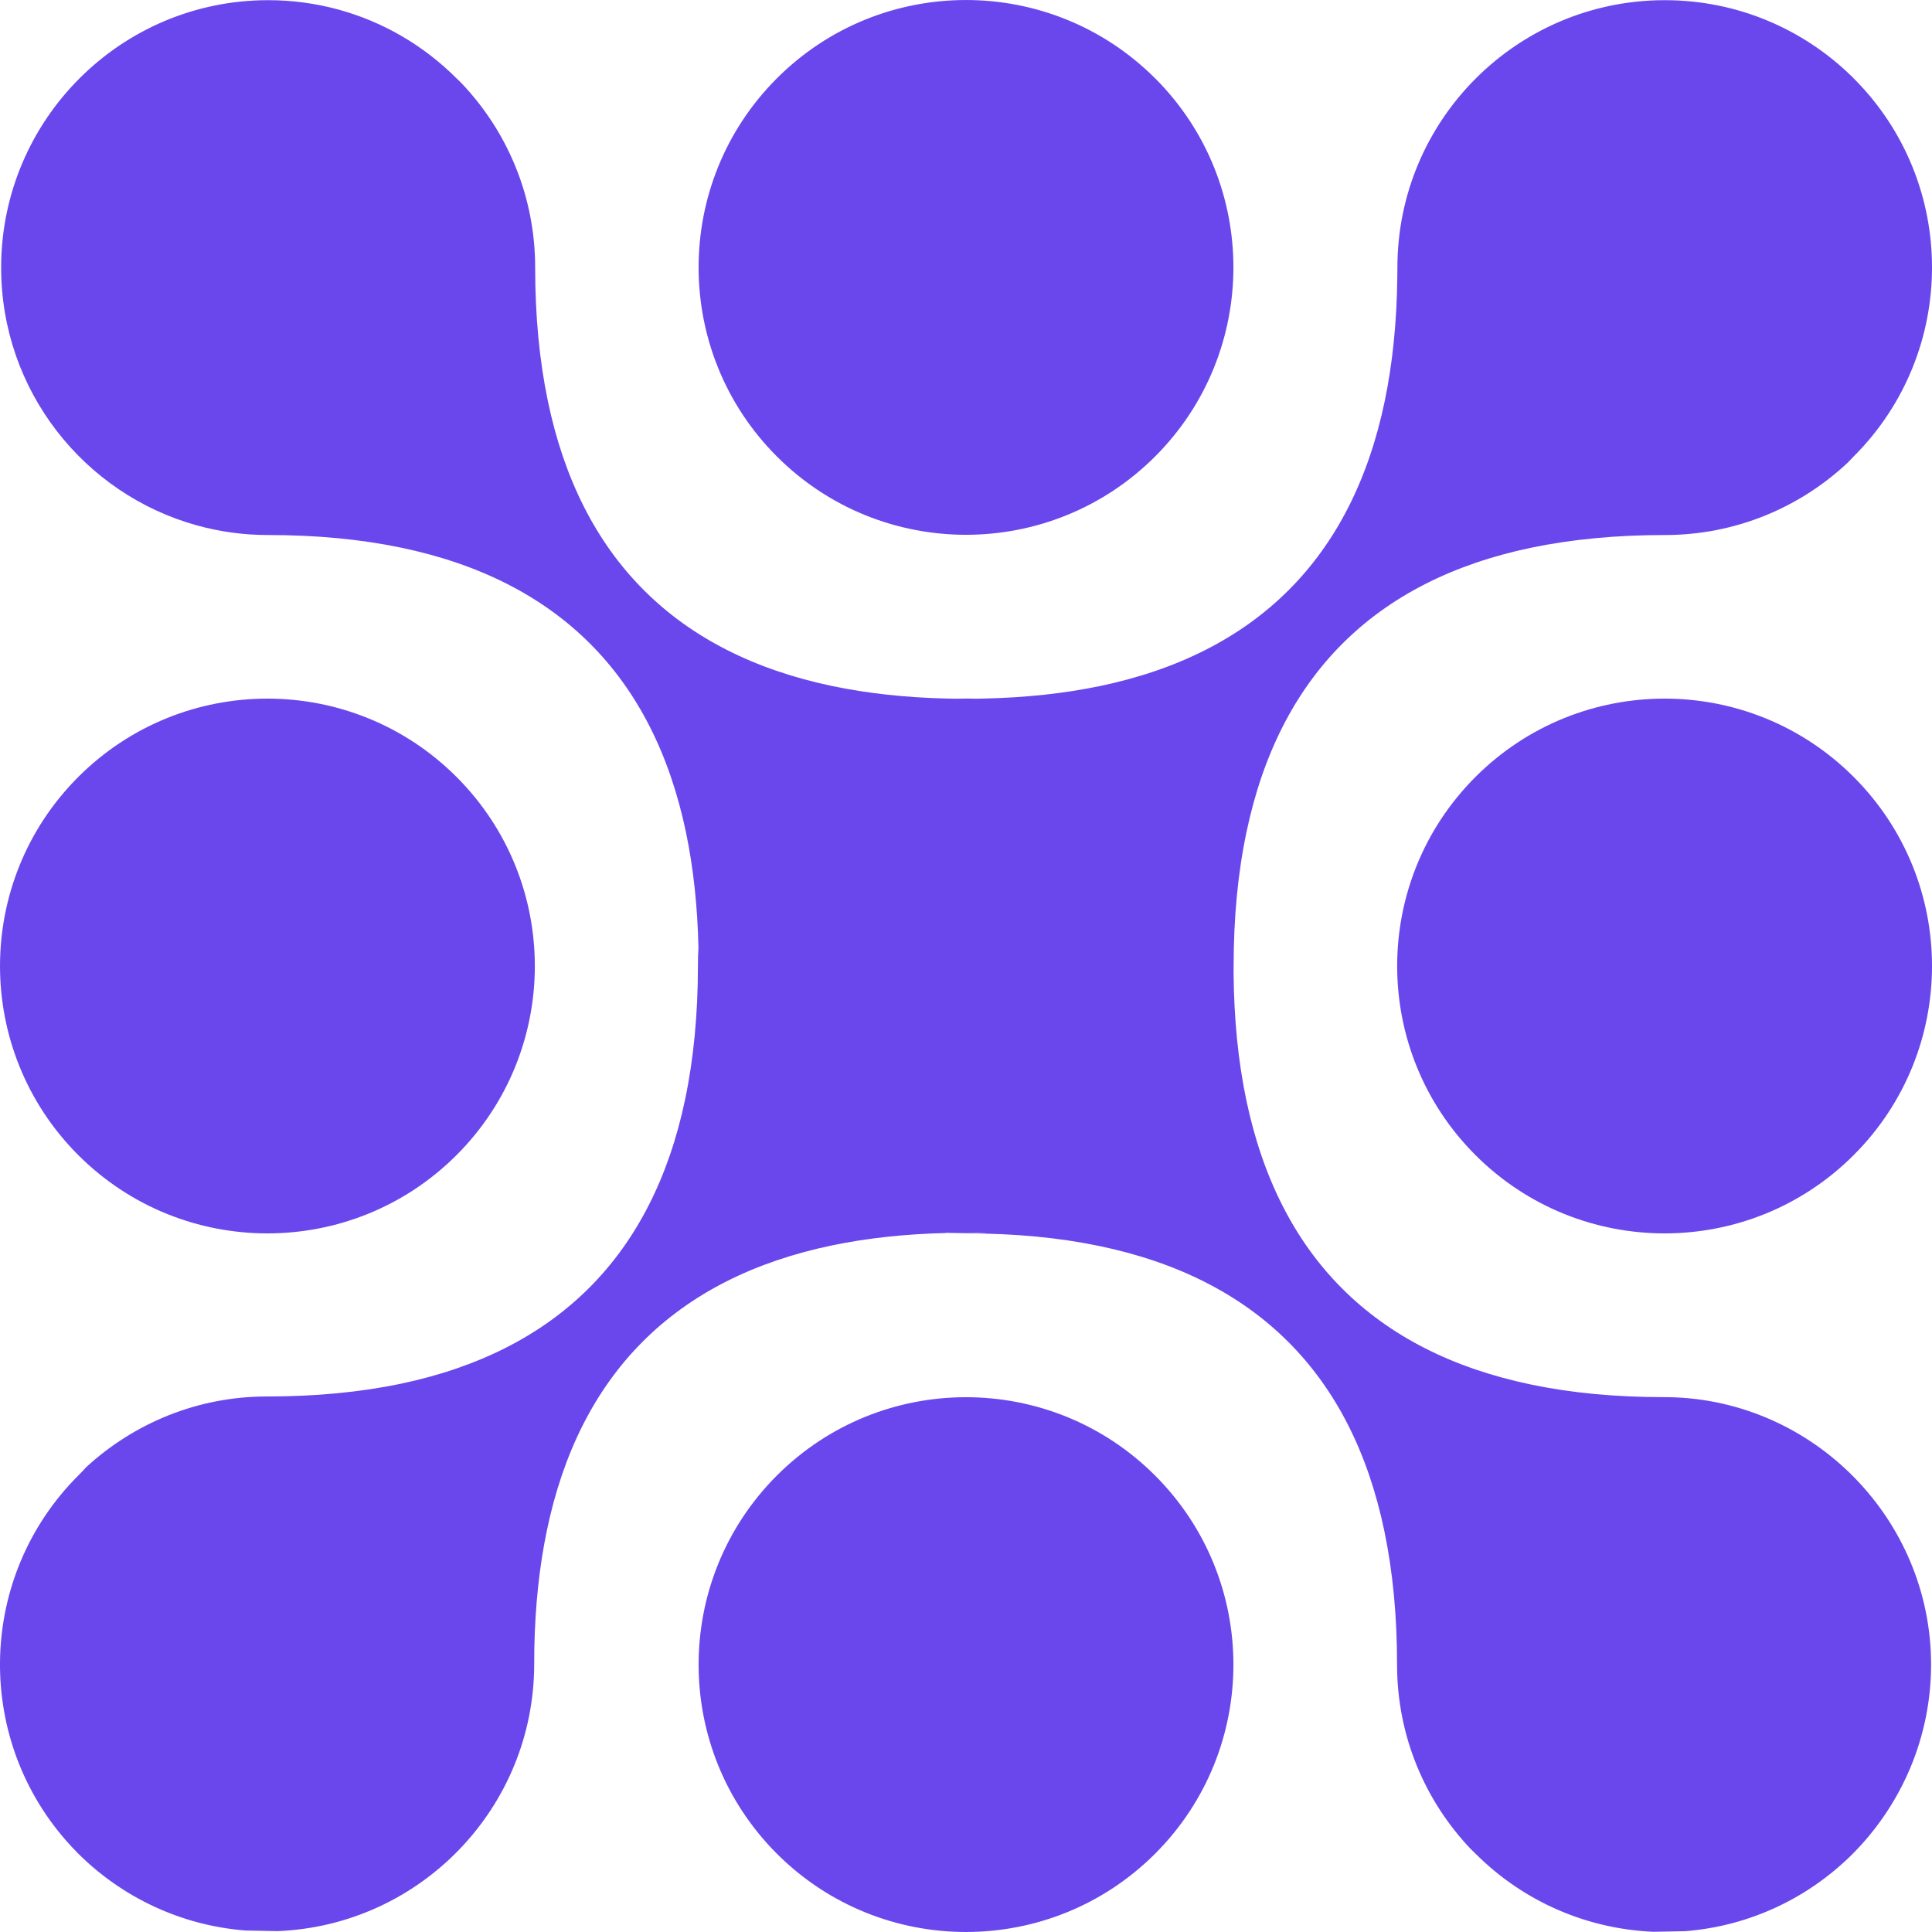
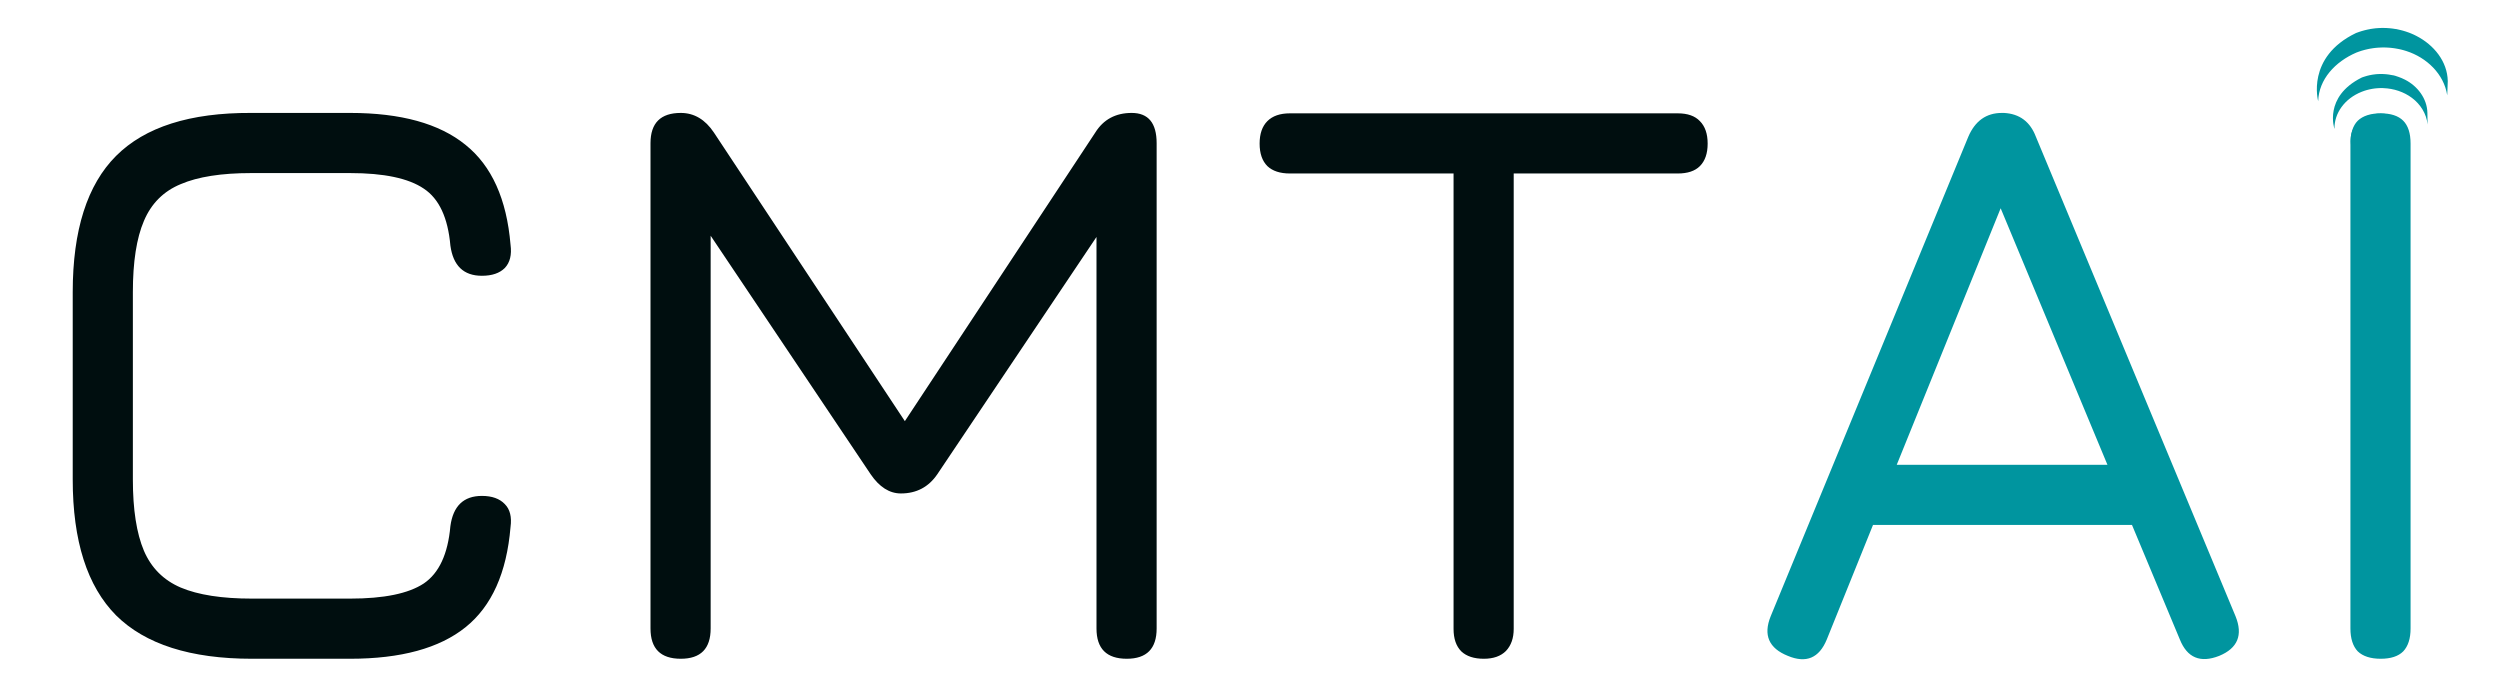
- <svg xmlns="http://www.w3.org/2000/svg" width="44" height="44" viewBox="0 0 44 44" fill="none">
-   <path fill-rule="evenodd" clip-rule="evenodd" d="M1.783 26.307C4.162 28.684 8.018 28.684 10.397 26.307C12.775 23.929 12.775 20.072 10.397 17.694C8.018 15.316 4.162 15.316 1.783 17.694C-0.594 20.072 -0.594 23.929 1.783 26.307ZM26.306 33.604C23.928 31.226 20.071 31.226 17.693 33.604C15.316 35.982 15.316 39.839 17.693 42.217C20.072 44.594 23.928 44.594 26.307 42.217C28.685 39.838 28.685 35.982 26.306 33.604ZM33.603 17.694C31.225 20.072 31.225 23.929 33.603 26.307C35.982 28.684 39.838 28.684 42.216 26.307C44.595 23.929 44.595 20.072 42.216 17.694C39.839 15.316 35.982 15.316 33.603 17.694ZM17.693 1.784C15.316 4.161 15.316 8.018 17.693 10.396C20.072 12.774 23.928 12.774 26.307 10.396C28.678 8.024 28.685 4.18 26.325 1.801C26.318 1.795 26.313 1.789 26.306 1.783C23.928 -0.594 20.071 -0.594 17.693 1.784ZM10.397 1.784C9.63 1.017 8.71 0.497 7.734 0.225C7.72 0.221 7.705 0.217 7.69 0.213C7.19 0.078 6.663 0.005 6.121 0.004H6.107C2.754 0.004 0.034 2.724 0.026 6.081C0.026 6.086 0.026 6.09 0.026 6.095C0.026 8.896 1.915 11.256 4.487 11.966C5.002 12.109 5.546 12.185 6.107 12.185C7.206 12.185 8.214 12.281 9.131 12.472C12.697 13.213 14.878 15.391 15.623 18.958C15.791 19.764 15.886 20.64 15.907 21.585C15.898 21.717 15.895 21.851 15.895 21.985C15.895 23.094 15.797 24.111 15.604 25.035C14.858 28.593 12.683 30.768 9.126 31.514C8.202 31.707 7.185 31.804 6.075 31.804C4.495 31.804 3.048 32.416 1.962 33.415C1.905 33.479 1.845 33.542 1.783 33.603C-0.493 35.879 -0.59 39.51 1.491 41.902C1.585 42.01 1.682 42.115 1.783 42.216C2.777 43.203 4.108 43.849 5.589 43.966L6.321 43.98C9.57 43.851 12.166 41.175 12.166 37.894C12.166 37.775 12.167 37.655 12.169 37.537C12.188 36.573 12.283 35.682 12.453 34.863C13.196 31.288 15.379 29.105 18.954 28.362C19.758 28.195 20.633 28.101 21.577 28.08C21.558 28.079 21.539 28.077 21.519 28.075L21.608 28.077L21.634 28.079L21.665 28.079C21.766 28.077 21.867 28.076 21.97 28.076L21.668 28.079L21.999 28.085H22.001L22.393 28.077L22.479 28.076C22.403 28.082 22.327 28.086 22.251 28.089L22.165 28.088C22.113 28.089 22.062 28.09 22.012 28.09C23.113 28.09 24.123 28.186 25.041 28.378C28.607 29.121 30.785 31.301 31.528 34.87C31.72 35.791 31.817 36.804 31.817 37.91C31.817 39.542 32.458 41.024 33.502 42.117C33.536 42.15 33.57 42.183 33.604 42.216C34.728 43.339 36.181 43.932 37.653 43.995C37.654 43.994 37.657 43.995 37.658 43.995L38.383 43.981C39.861 43.864 41.191 43.217 42.183 42.231C43.329 41.083 43.979 39.537 43.979 37.91C43.979 34.605 41.307 31.888 38.022 31.82C37.98 31.819 37.939 31.819 37.897 31.819C36.796 31.819 35.787 31.724 34.869 31.532C31.303 30.789 29.125 28.609 28.381 25.04C28.198 24.163 28.103 23.203 28.094 22.16C28.095 22.108 28.095 22.056 28.095 22.004C28.095 20.897 28.192 19.882 28.386 18.96C29.13 15.398 31.308 13.219 34.871 12.474C35.793 12.282 36.808 12.185 37.915 12.185C39.527 12.185 40.993 11.558 42.082 10.535C42.126 10.488 42.17 10.442 42.216 10.396C44.595 8.018 44.595 4.161 42.216 1.784C42.212 1.779 42.207 1.774 42.203 1.77C42.191 1.757 42.179 1.745 42.166 1.734C41.069 0.664 39.569 0.004 37.915 0.004H37.901C34.544 0.012 31.825 2.736 31.825 6.094C31.825 6.163 31.824 6.232 31.823 6.3C31.812 7.325 31.716 8.269 31.537 9.132C30.793 12.701 28.612 14.882 25.043 15.626C24.236 15.793 23.359 15.888 22.411 15.909C22.346 15.911 22.28 15.912 22.214 15.913C22.209 15.913 22.205 15.913 22.2 15.912C22.142 15.911 22.084 15.909 22.025 15.909C22.021 15.909 22.017 15.909 22.012 15.909C21.972 15.909 21.932 15.91 21.892 15.911C21.863 15.912 21.833 15.912 21.804 15.913C21.803 15.913 21.802 15.913 21.8 15.913C21.722 15.913 21.644 15.911 21.566 15.909C20.628 15.887 19.758 15.792 18.958 15.625C15.395 14.88 13.218 12.699 12.476 9.128C12.285 8.208 12.188 7.197 12.188 6.094C12.188 4.464 11.549 2.983 10.506 1.89C10.469 1.855 10.433 1.82 10.397 1.784Z" fill="#6A47ED" />
+ <svg xmlns="http://www.w3.org/2000/svg" width="611" height="165" viewBox="0 0 611 165" fill="none">
+   <path d="M61.573 161C46.573 161 35.507 157.467 28.373 150.4C21.307 143.267 17.773 132.2 17.773 117.2V71.4C17.773 56.267 21.307 45.167 28.373 38.1C35.44 31.033 46.44 27.533 61.373 27.6H85.573C97.973 27.6 107.373 30.2 113.773 35.4C120.173 40.533 123.84 48.667 124.773 59.8C125.107 62.267 124.64 64.167 123.373 65.5C122.107 66.767 120.24 67.4 117.773 67.4C113.307 67.4 110.74 64.933 110.073 60C109.473 53.2 107.307 48.567 103.573 46.1C99.84 43.567 93.84 42.3 85.573 42.3H61.373C54.107 42.3 48.373 43.2 44.173 45C39.973 46.733 36.973 49.733 35.173 54C33.373 58.2 32.473 64 32.473 71.4V117.2C32.473 124.533 33.373 130.333 35.173 134.6C36.973 138.8 39.973 141.8 44.173 143.6C48.44 145.4 54.24 146.3 61.573 146.3H85.573C93.84 146.3 99.84 145.067 103.573 142.6C107.307 140.067 109.473 135.4 110.073 128.6C110.74 123.667 113.307 121.2 117.773 121.2C120.24 121.2 122.107 121.867 123.373 123.2C124.64 124.467 125.107 126.333 124.773 128.8C123.84 140 120.173 148.167 113.773 153.3C107.373 158.433 97.973 161 85.573 161H61.573ZM166.383 161C161.449 161 158.983 158.533 158.983 153.6V35C158.983 30.067 161.449 27.6 166.383 27.6C169.649 27.6 172.349 29.2 174.483 32.4L222.583 105.1L219.383 105.6L267.683 32.4C269.683 29.2 272.649 27.6 276.583 27.6C280.649 27.6 282.683 30.067 282.683 35V153.6C282.683 158.533 280.249 161 275.383 161C270.449 161 267.983 158.533 267.983 153.6V49.7L272.483 51.2L229.083 115.9C226.949 119.033 223.983 120.6 220.183 120.6C217.383 120.6 214.916 119.033 212.783 115.9L169.383 51.2L173.683 52.5V153.6C173.683 158.533 171.249 161 166.383 161ZM362.65 161C360.25 161 358.417 160.4 357.15 159.2C355.883 157.933 355.25 156.1 355.25 153.7V42.4H315.25C312.85 42.4 311.017 41.8 309.75 40.6C308.483 39.333 307.85 37.5 307.85 35.1C307.85 32.7 308.483 30.867 309.75 29.6C311.017 28.333 312.85 27.7 315.25 27.7H410.05C412.45 27.7 414.25 28.333 415.45 29.6C416.717 30.867 417.35 32.7 417.35 35.1C417.35 37.5 416.717 39.333 415.45 40.6C414.25 41.8 412.45 42.4 410.05 42.4H369.95V153.7C369.95 155.967 369.317 157.767 368.05 159.1C366.783 160.367 364.983 161 362.65 161Z" fill="#000E0F" />
+   <path d="M436.961 160.3C432.294 158.433 430.894 155.2 432.761 150.6L481.061 33.4C482.728 29.533 485.461 27.6 489.261 27.6H489.761C493.561 27.8 496.161 29.733 497.561 33.4L546.361 150.6C548.228 155.2 546.894 158.433 542.361 160.3C537.761 162.1 534.561 160.767 532.761 156.3L521.061 128.3H457.761L446.461 156.3C444.594 160.833 441.428 162.167 436.961 160.3ZM463.561 113.6H515.061L488.961 50.9L463.561 113.6ZM581.844 161C579.377 161 577.51 160.4 576.244 159.2C575.044 157.933 574.444 156.067 574.444 153.6V35.1C574.444 32.567 575.044 30.7 576.244 29.5C577.51 28.3 579.377 27.7 581.844 27.7C584.31 27.7 586.144 28.3 587.344 29.5C588.544 30.7 589.144 32.567 589.144 35.1V153.6C589.144 156.067 588.544 157.933 587.344 159.2C586.144 160.4 584.31 161 581.844 161Z" fill="#00959F" />
+   <path d="M590.318 8.658C590.254 8.621 590.189 8.59 590.123 8.56C590.088 8.541 590.046 8.524 590.009 8.508C589.942 8.473 589.874 8.441 589.807 8.409L589.438 8.25C589.37 8.22 589.304 8.19 589.232 8.165C589.101 8.107 588.962 8.06 588.83 8.004C588.772 7.982 588.717 7.959 588.656 7.94C588.409 7.843 588.194 7.769 587.975 7.705C587.816 7.654 587.658 7.605 587.494 7.561C587.436 7.541 587.375 7.524 587.316 7.505L586.877 7.39C586.825 7.378 586.769 7.361 586.713 7.349C586.519 7.299 586.322 7.258 586.123 7.214C586.121 7.212 586.117 7.212 586.112 7.211C585.852 7.138 585.594 7.092 585.336 7.072L585.328 7.071C585.181 7.045 585.034 7.021 584.883 7.001L584.702 6.976C584.505 6.95 584.308 6.926 584.108 6.91C584.106 6.911 584.104 6.91 584.101 6.911L584.002 6.901C583.826 6.885 583.65 6.871 583.476 6.864L583.263 6.848C583.121 6.841 582.979 6.841 582.836 6.837L582.613 6.831C582.461 6.828 582.304 6.831 582.152 6.832C582.096 6.832 582.039 6.833 581.984 6.836L581.936 6.834L581.498 6.854L581.31 6.861C581.082 6.874 580.861 6.892 580.639 6.911C580.579 6.921 580.517 6.928 580.457 6.933C580.296 6.95 580.129 6.969 579.97 6.992C579.881 7.002 579.793 7.019 579.704 7.033C579.593 7.046 579.479 7.062 579.362 7.079C579.334 7.088 579.309 7.095 579.283 7.098L579.282 7.105C579.235 7.115 579.19 7.121 579.144 7.129C578.972 7.157 578.796 7.193 578.616 7.233C578.583 7.241 578.548 7.25 578.51 7.255C578.309 7.298 578.111 7.345 577.91 7.398C577.866 7.413 577.815 7.423 577.768 7.436C577.587 7.485 577.4 7.536 577.217 7.59L577.151 7.609C576.949 7.671 576.752 7.734 576.551 7.804C576.506 7.82 576.457 7.835 576.409 7.854C576.204 7.924 575.998 7.982 575.805 8.073C563.545 13.964 566.567 24.737 566.567 24.737C566.707 19.373 570.738 15.057 575.914 12.841C576.106 12.759 576.309 12.693 576.511 12.621C576.794 12.517 577.081 12.422 577.37 12.335L577.248 12.377L577.332 12.355C577.51 12.299 577.688 12.253 577.867 12.205C577.912 12.195 577.957 12.183 578.001 12.17L578.015 12.165C578.215 12.114 578.412 12.069 578.61 12.027C578.65 12.014 578.689 12.008 578.73 11.998C578.964 11.946 579.199 11.9 579.434 11.858L579.242 11.899C579.292 11.889 579.343 11.88 579.394 11.873C579.527 11.848 579.664 11.829 579.797 11.808C579.897 11.79 579.997 11.775 580.097 11.762L580.068 11.767C580.234 11.744 580.403 11.726 580.57 11.704C580.624 11.703 580.681 11.695 580.739 11.688C580.993 11.663 581.248 11.643 581.503 11.628L581.408 11.636C581.472 11.631 581.537 11.629 581.602 11.629L581.593 11.629C581.757 11.617 581.921 11.61 582.086 11.608C582.139 11.605 582.19 11.607 582.245 11.605C582.415 11.601 582.586 11.6 582.756 11.604L582.718 11.604C582.788 11.608 582.86 11.607 582.933 11.608C583.079 11.614 583.223 11.615 583.372 11.624L583.568 11.634C583.778 11.643 583.987 11.658 584.196 11.678L584.198 11.678L584.806 11.746L584.984 11.769C585.134 11.794 585.283 11.814 585.435 11.836L585.614 11.868C585.802 11.898 585.99 11.932 586.176 11.97L586.188 11.973L586.217 11.975C586.418 12.017 586.618 12.062 586.818 12.109C586.871 12.121 586.922 12.137 586.977 12.151L587.428 12.268C587.635 12.326 587.841 12.388 588.045 12.453L588.131 12.482C593.04 14.058 597.306 18.055 598.103 23.298L598.236 19.82C598.135 14.972 594.815 10.985 590.618 8.809C590.518 8.754 590.418 8.707 590.318 8.658Z" fill="#00959F" />
+   <path d="M583.958 18.243L583.794 18.216C583.589 18.187 583.384 18.163 583.176 18.141L583.15 18.139C582.942 18.118 582.714 18.104 582.484 18.096L582.45 18.095C582.397 18.097 582.345 18.09 582.293 18.091C582.062 18.084 581.834 18.083 581.6 18.086L581.577 18.088C581.477 18.088 581.376 18.095 581.268 18.102C581.225 18.104 581.173 18.103 581.127 18.107C580.963 18.116 580.805 18.129 580.642 18.142C580.619 18.148 580.596 18.15 580.574 18.154C580.437 18.165 580.293 18.184 580.157 18.205C580.107 18.209 580.061 18.218 580.011 18.224C579.915 18.24 579.818 18.253 579.725 18.266L579.68 18.276C579.487 18.309 579.294 18.349 579.105 18.388C579.059 18.4 579.02 18.411 578.979 18.418C578.825 18.452 578.67 18.49 578.521 18.53C578.455 18.551 578.39 18.566 578.329 18.586C578.192 18.623 578.053 18.668 577.919 18.709L577.737 18.768C577.549 18.832 577.347 18.883 577.165 18.976C567.8 23.666 570.545 31.512 570.545 31.512C570.464 27.738 572.966 24.093 577.237 22.417C577.45 22.332 577.665 22.254 577.882 22.183L577.81 22.21C577.87 22.187 577.926 22.17 577.985 22.15C578.123 22.108 578.262 22.064 578.397 22.026L578.591 21.973C578.743 21.934 578.896 21.892 579.047 21.859C579.095 21.849 579.135 21.836 579.174 21.832C579.37 21.791 579.567 21.749 579.762 21.714L580.061 21.67L580.233 21.642C580.367 21.623 580.495 21.611 580.627 21.597C580.659 21.591 580.691 21.588 580.723 21.586L580.719 21.587C580.882 21.576 581.047 21.559 581.206 21.552C581.256 21.547 581.307 21.547 581.356 21.544L581.679 21.528C581.908 21.523 582.139 21.529 582.369 21.53C582.425 21.536 582.477 21.538 582.529 21.541C585.012 21.637 587.492 22.431 589.481 23.925C591.556 25.472 593.049 27.814 593.295 30.415L593.256 27.581C593.185 24.068 590.828 21.017 587.771 19.469C587.209 19.181 586.696 18.966 586.171 18.787C585.68 18.616 585.12 18.404 584.598 18.359C584.39 18.311 584.177 18.276 583.958 18.243Z" fill="#00959F" />
+   <path d="M588.886 33.855C588.822 31.753 587.644 29.94 585.858 28.869C583.961 27.731 581.59 27.479 579.475 28.079C579.388 28.102 579.305 28.128 579.216 28.154L579.102 28.193C578.983 28.232 578.859 28.267 578.743 28.318C573.479 30.781 574.599 34.952 574.612 35.676C574.564 33.299 576.131 31.58 578.792 30.487C579.024 30.392 579.261 30.312 579.503 30.246L579.46 30.26C579.755 30.171 580.055 30.099 580.359 30.044L580.306 30.055C580.892 29.953 581.429 29.912 581.964 29.925C585.102 29.993 588.478 32.011 588.89 35.353L588.886 33.855Z" fill="#00959F" />
</svg>
